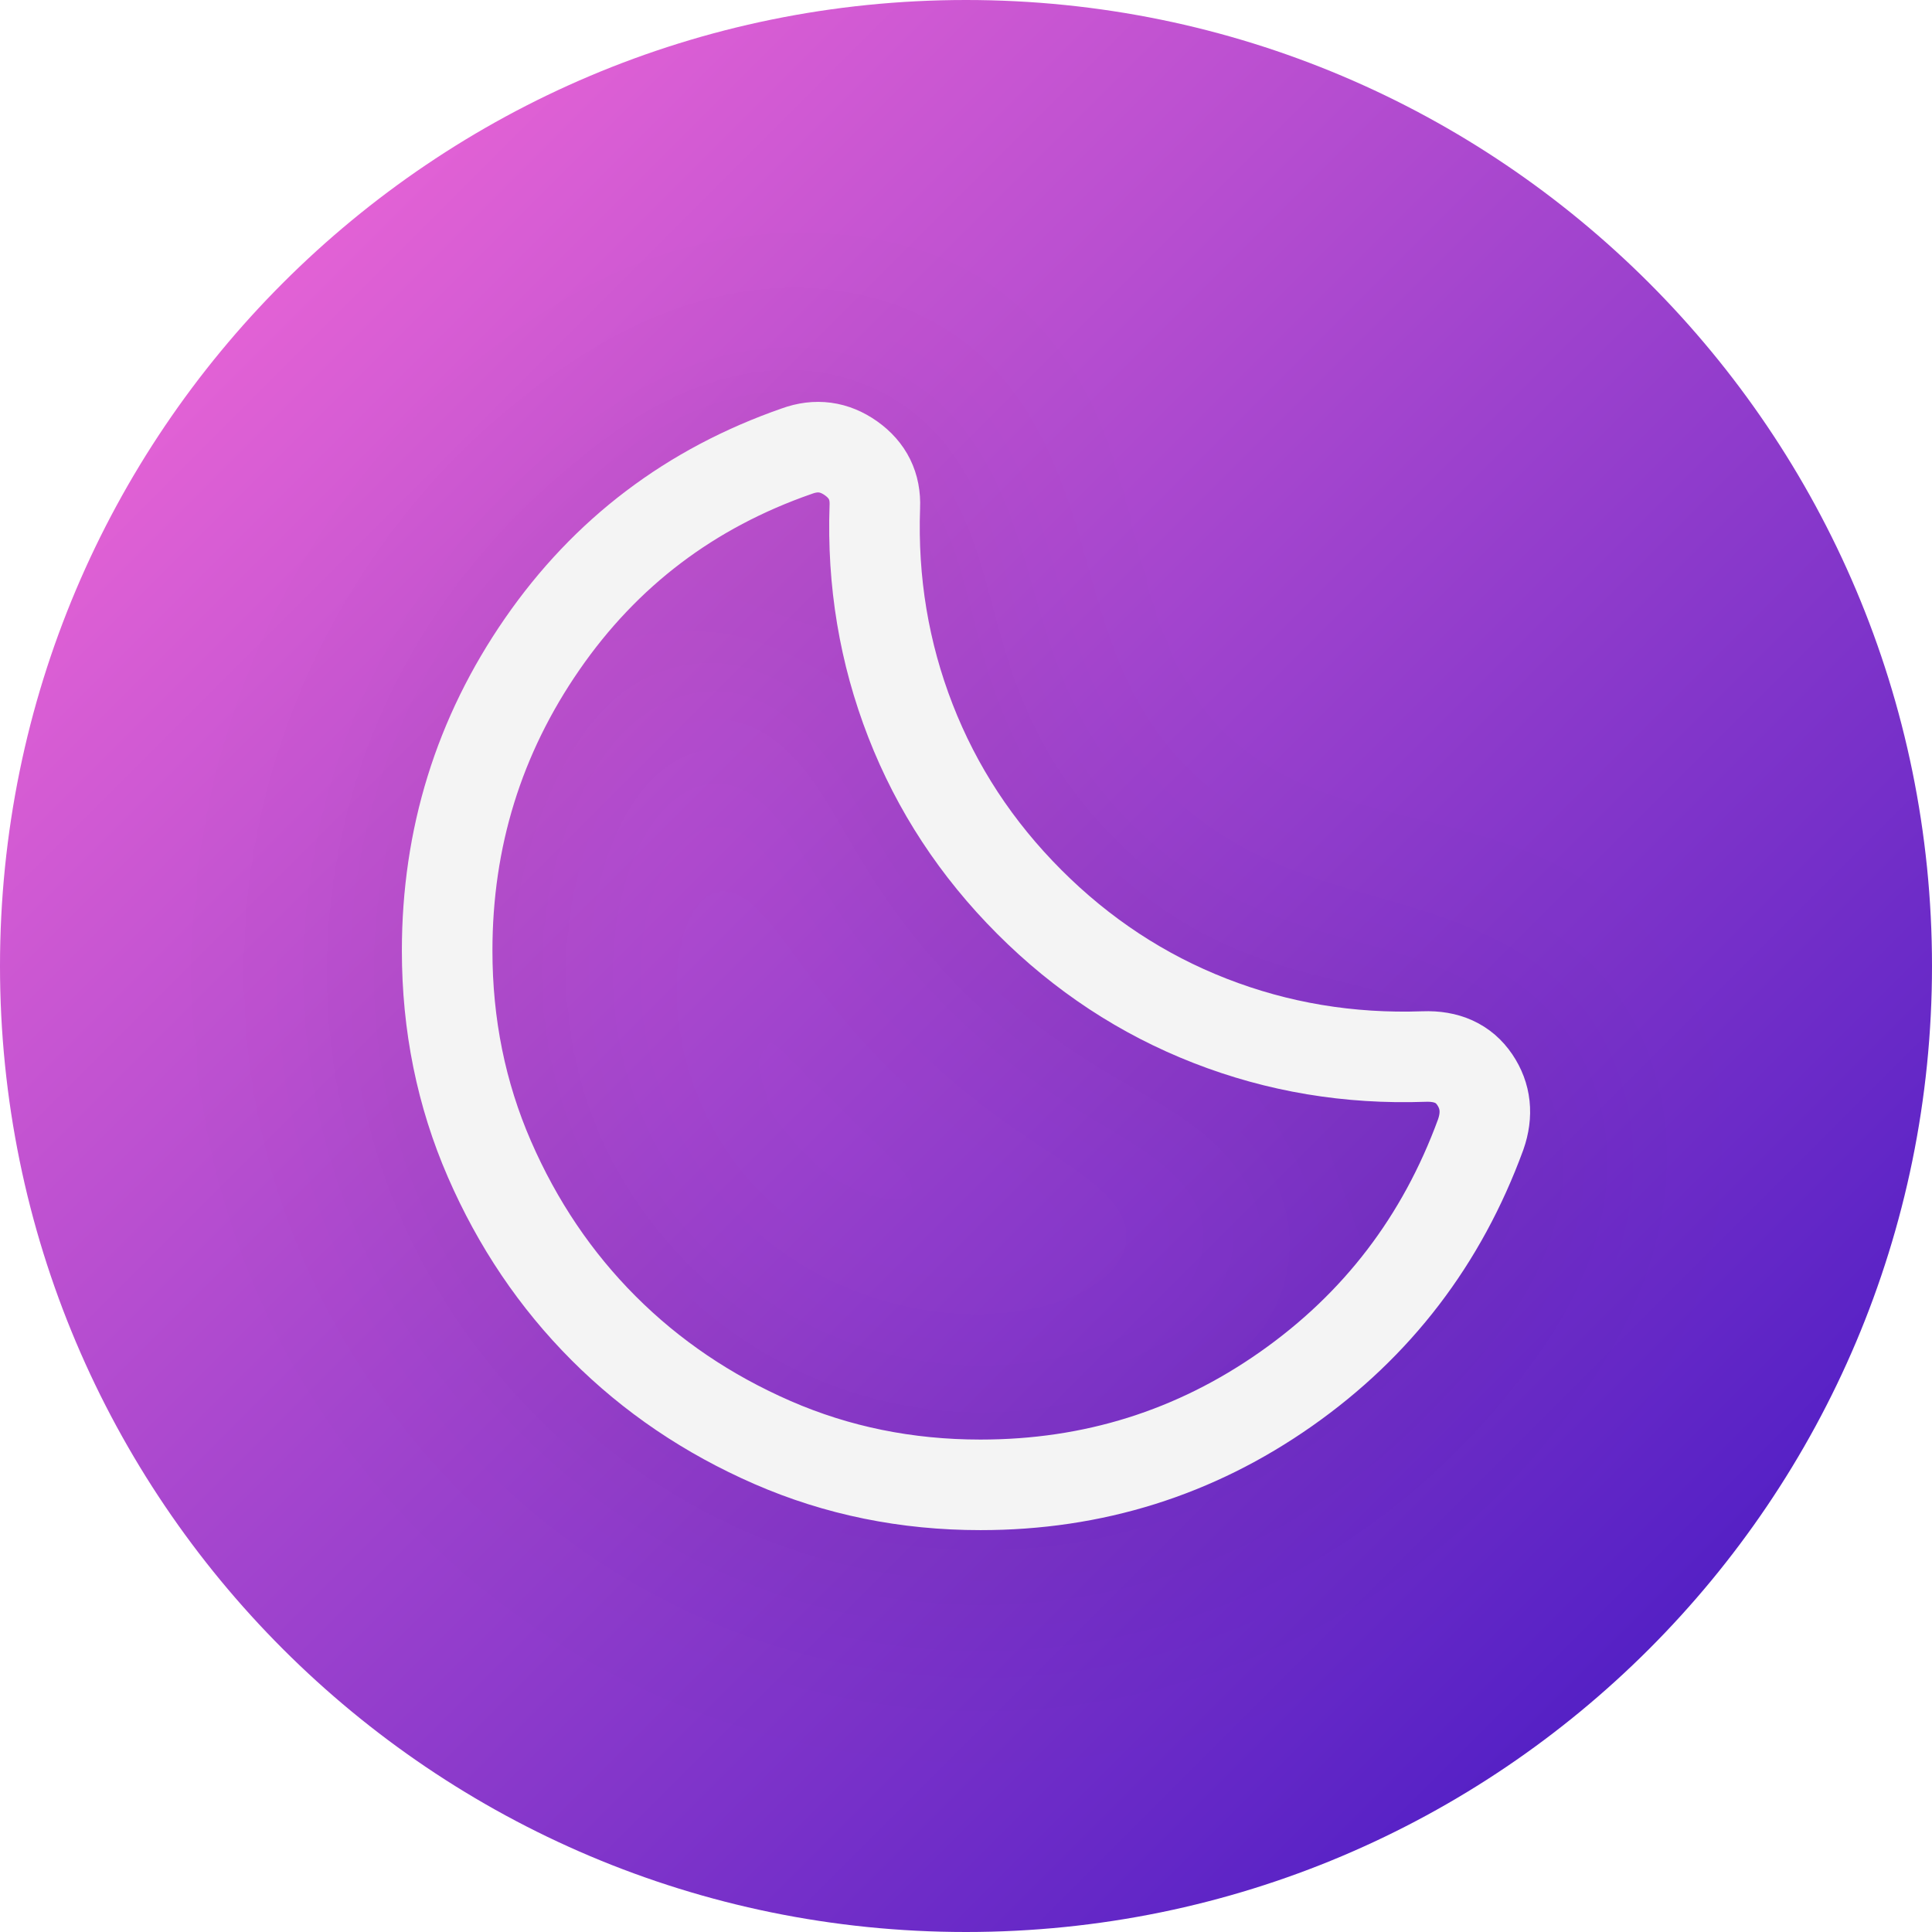
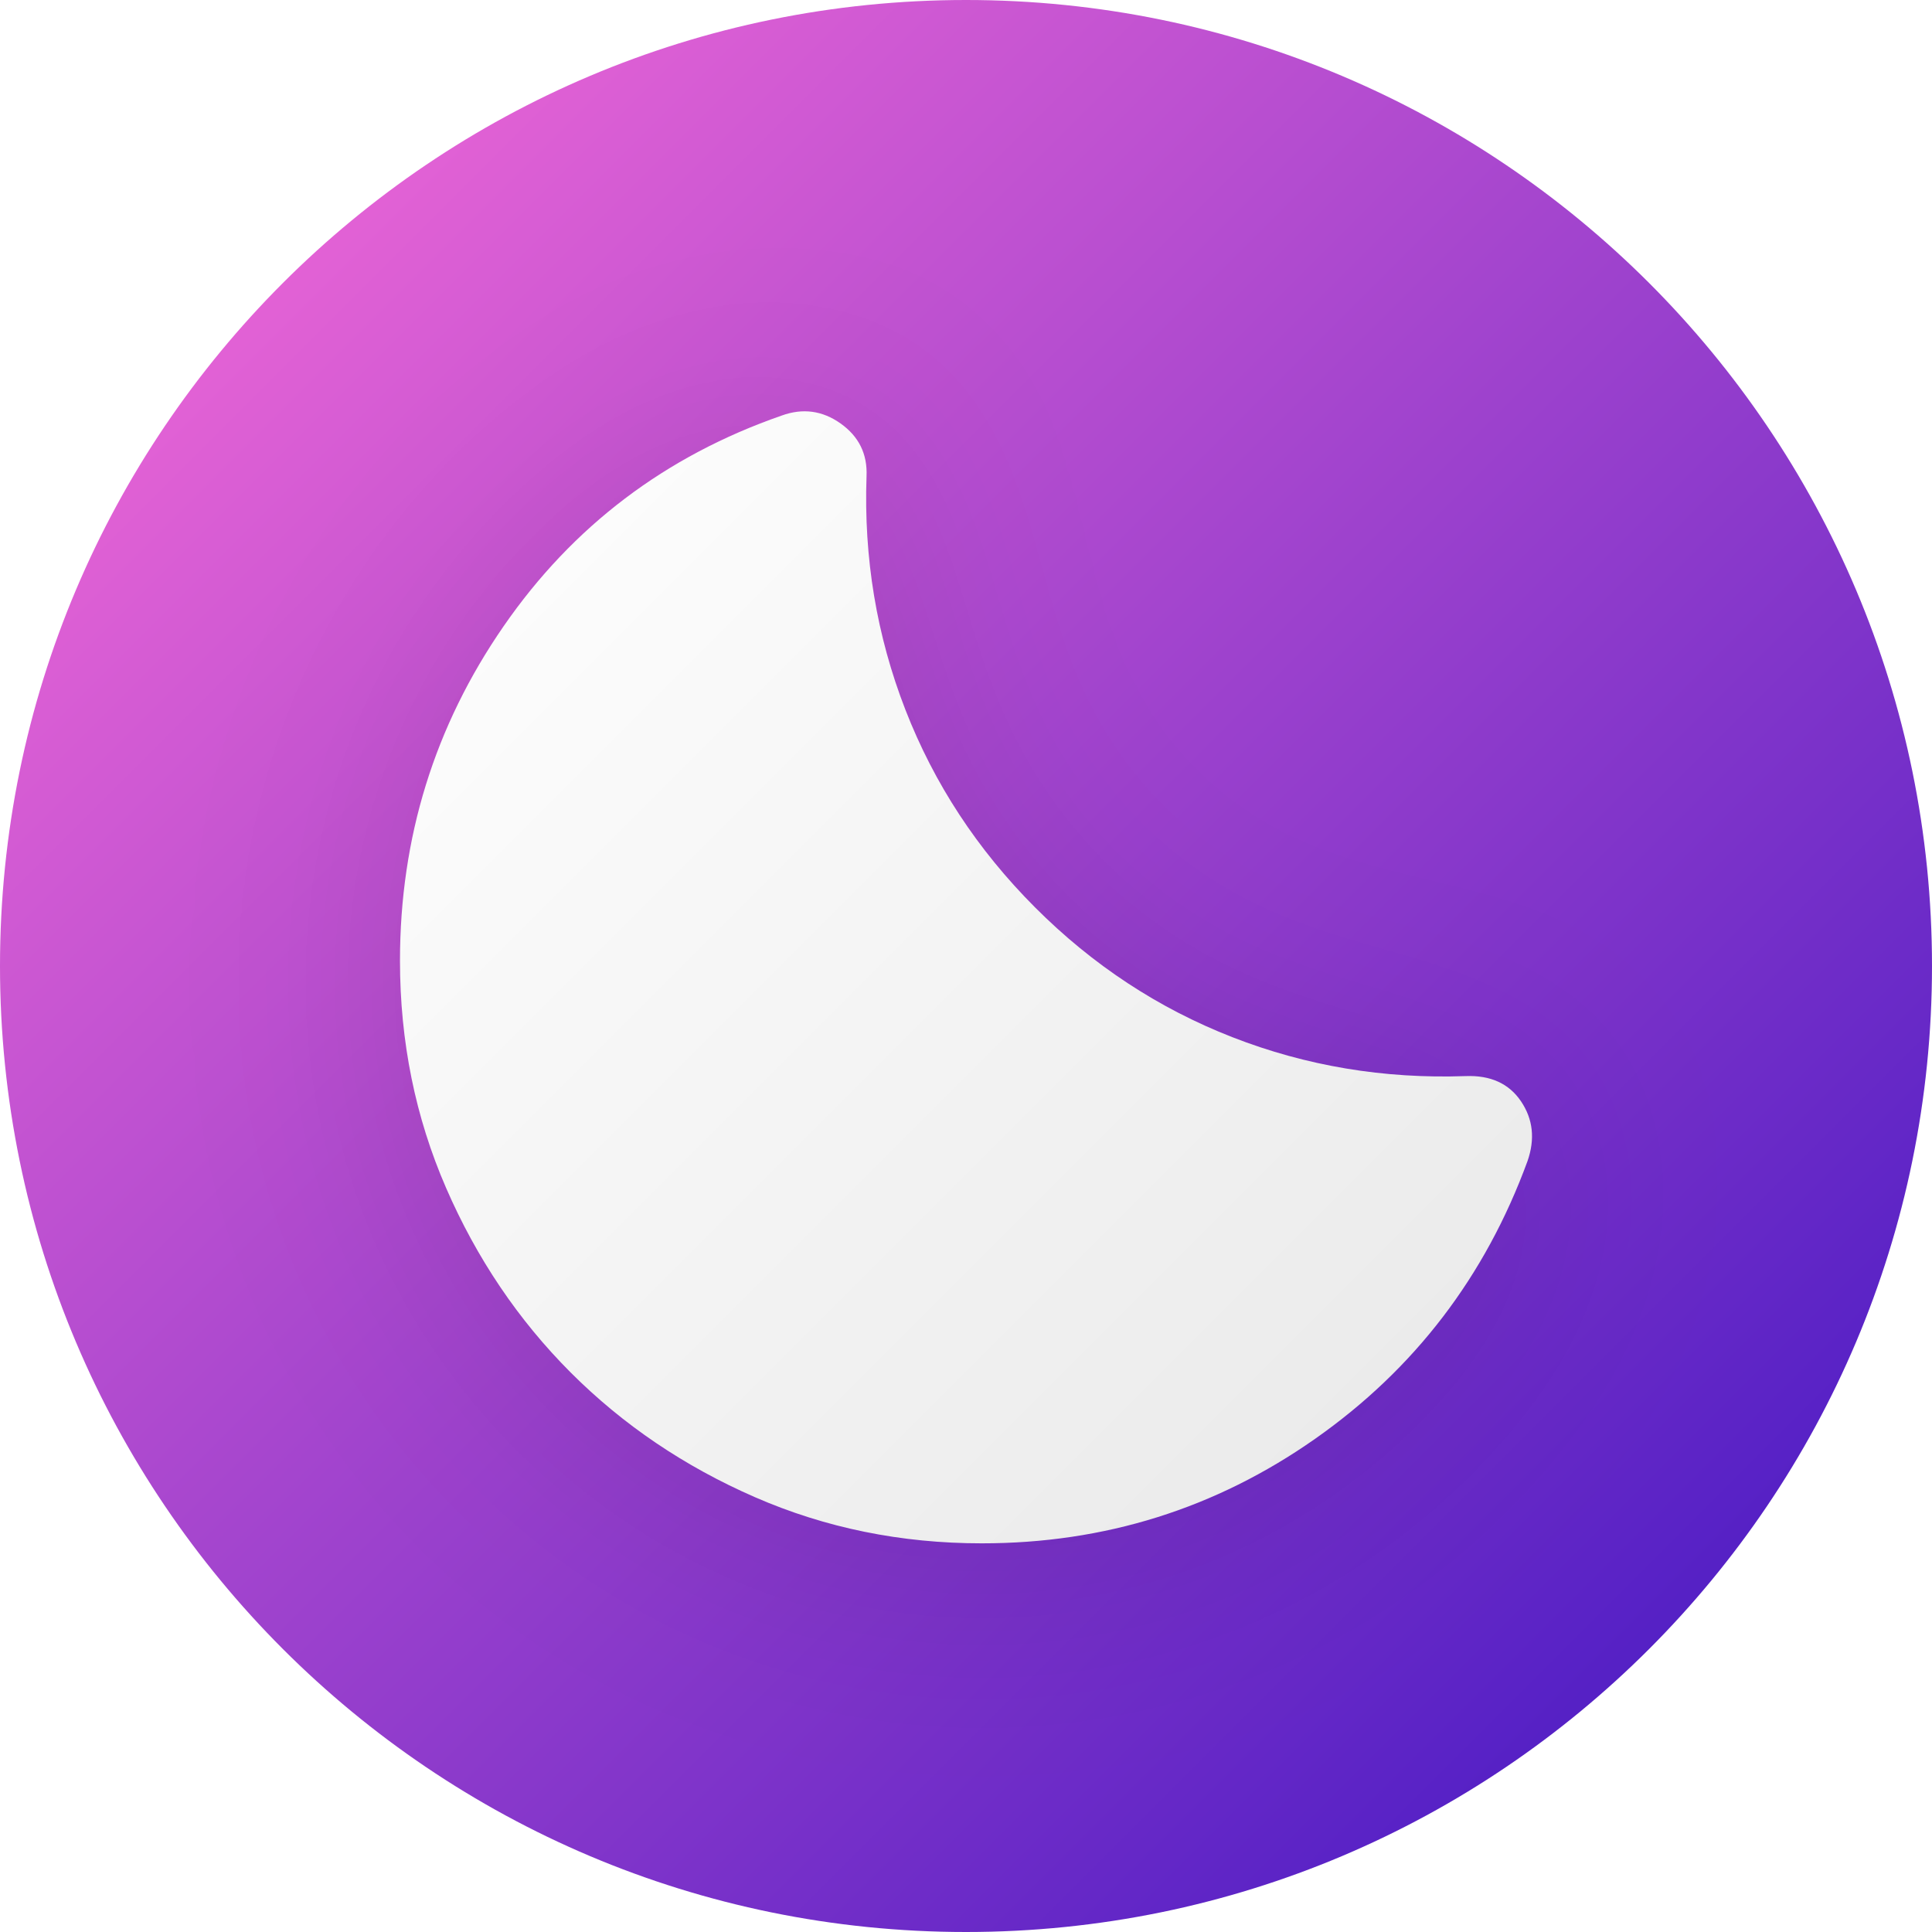
<svg xmlns="http://www.w3.org/2000/svg" width="1024" height="1024" viewBox="0 0 1024 1024" fill="none">
-   <rect width="1024" height="1024" rx="512" fill="url(#paint0_linear_301_2)" />
-   <g filter="url(#filter0_d_301_2)">
-     <path d="M519.645 787C480.467 787 443.742 779.526 409.47 764.579C375.198 749.632 345.347 729.434 319.919 703.986C294.49 678.52 274.313 648.625 259.388 614.302C244.463 579.98 237 543.191 237 503.935C237 444.146 253.791 389.962 287.372 341.383C320.954 292.805 365.963 258.706 422.399 239.088C432.66 235.351 442.221 236.631 451.083 242.927C459.945 249.224 464.142 257.753 463.676 268.515C462.277 308.219 468.573 346.054 482.566 382.021C496.558 417.988 517.547 449.985 545.531 478.011C573.516 506.037 605.465 527.057 641.379 541.07C677.293 555.083 715.072 561.389 754.717 559.988C766.844 559.521 775.827 563.612 781.666 572.263C787.506 580.914 788.55 590.602 784.8 601.326C764.278 657.379 729.885 702.342 681.621 736.216C633.357 770.091 579.365 787.019 519.645 787Z" stroke="#F4F4F4" stroke-width="48" stroke-linecap="round" stroke-linejoin="round" />
+   <rect width="1024" height="1024" rx="512" fill="url(#paint0_linear_29_13)" />
+   <g filter="url(#filter0_d_29_13)">
+     <path d="M520.34 818C477.6 818 437.536 809.847 400.149 793.541C362.761 777.235 330.197 755.201 302.457 727.44C274.716 699.658 252.705 667.046 236.423 629.603C220.141 592.16 212 552.026 212 509.202C212 443.977 230.317 384.868 266.952 331.873C303.586 278.878 352.687 241.679 414.253 220.277C425.447 216.201 435.878 217.597 445.545 224.466C455.212 231.335 459.792 240.64 459.283 252.38C457.757 295.693 464.625 336.968 479.89 376.205C495.154 415.442 518.051 450.347 548.58 480.921C579.108 511.495 613.962 534.426 653.141 549.713C692.319 565 733.533 571.879 776.782 570.35C790.011 569.841 799.811 574.304 806.181 583.742C812.552 593.179 813.691 603.747 809.6 615.447C787.213 676.595 749.693 725.646 697.041 762.6C644.389 799.554 585.489 818.02 520.34 818Z" fill="url(#paint1_linear_29_13)" />
  </g>
  <defs>
-     <filter id="filter0_d_301_2" x="93" y="105.001" width="837.996" height="837.999" filterUnits="userSpaceOnUse" color-interpolation-filters="sRGB">
+     <filter id="filter0_d_29_13" x="92" y="110" width="840" height="840" filterUnits="userSpaceOnUse" color-interpolation-filters="sRGB">
      <feFlood flood-opacity="0" result="BackgroundImageFix" />
      <feColorMatrix in="SourceAlpha" type="matrix" values="0 0 0 0 0 0 0 0 0 0 0 0 0 0 0 0 0 0 127 0" result="hardAlpha" />
      <feOffset dy="12" />
      <feGaussianBlur stdDeviation="60" />
      <feColorMatrix type="matrix" values="0 0 0 0 0 0 0 0 0 0 0 0 0 0 0 0 0 0 0.1 0" />
-       <feBlend mode="normal" in2="BackgroundImageFix" result="effect1_dropShadow_301_2" />
-       <feBlend mode="normal" in="SourceGraphic" in2="effect1_dropShadow_301_2" result="shape" />
+       <feBlend mode="normal" in2="BackgroundImageFix" result="effect1_dropShadow_29_13" />
+       <feBlend mode="normal" in="SourceGraphic" in2="effect1_dropShadow_29_13" result="shape" />
    </filter>
-     <linearGradient id="paint0_linear_301_2" x1="0" y1="0" x2="1024" y2="1024" gradientUnits="userSpaceOnUse">
+     <linearGradient id="paint0_linear_29_13" x1="0" y1="0" x2="1024" y2="1024" gradientUnits="userSpaceOnUse">
      <stop stop-color="#FF6FD8" />
      <stop offset="1" stop-color="#3813C2" />
    </linearGradient>
+     <linearGradient id="paint1_linear_29_13" x1="212" y1="218" x2="812" y2="818" gradientUnits="userSpaceOnUse">
+       <stop stop-color="white" />
+       <stop offset="1" stop-color="#E8E8E8" />
+     </linearGradient>
  </defs>
</svg>
